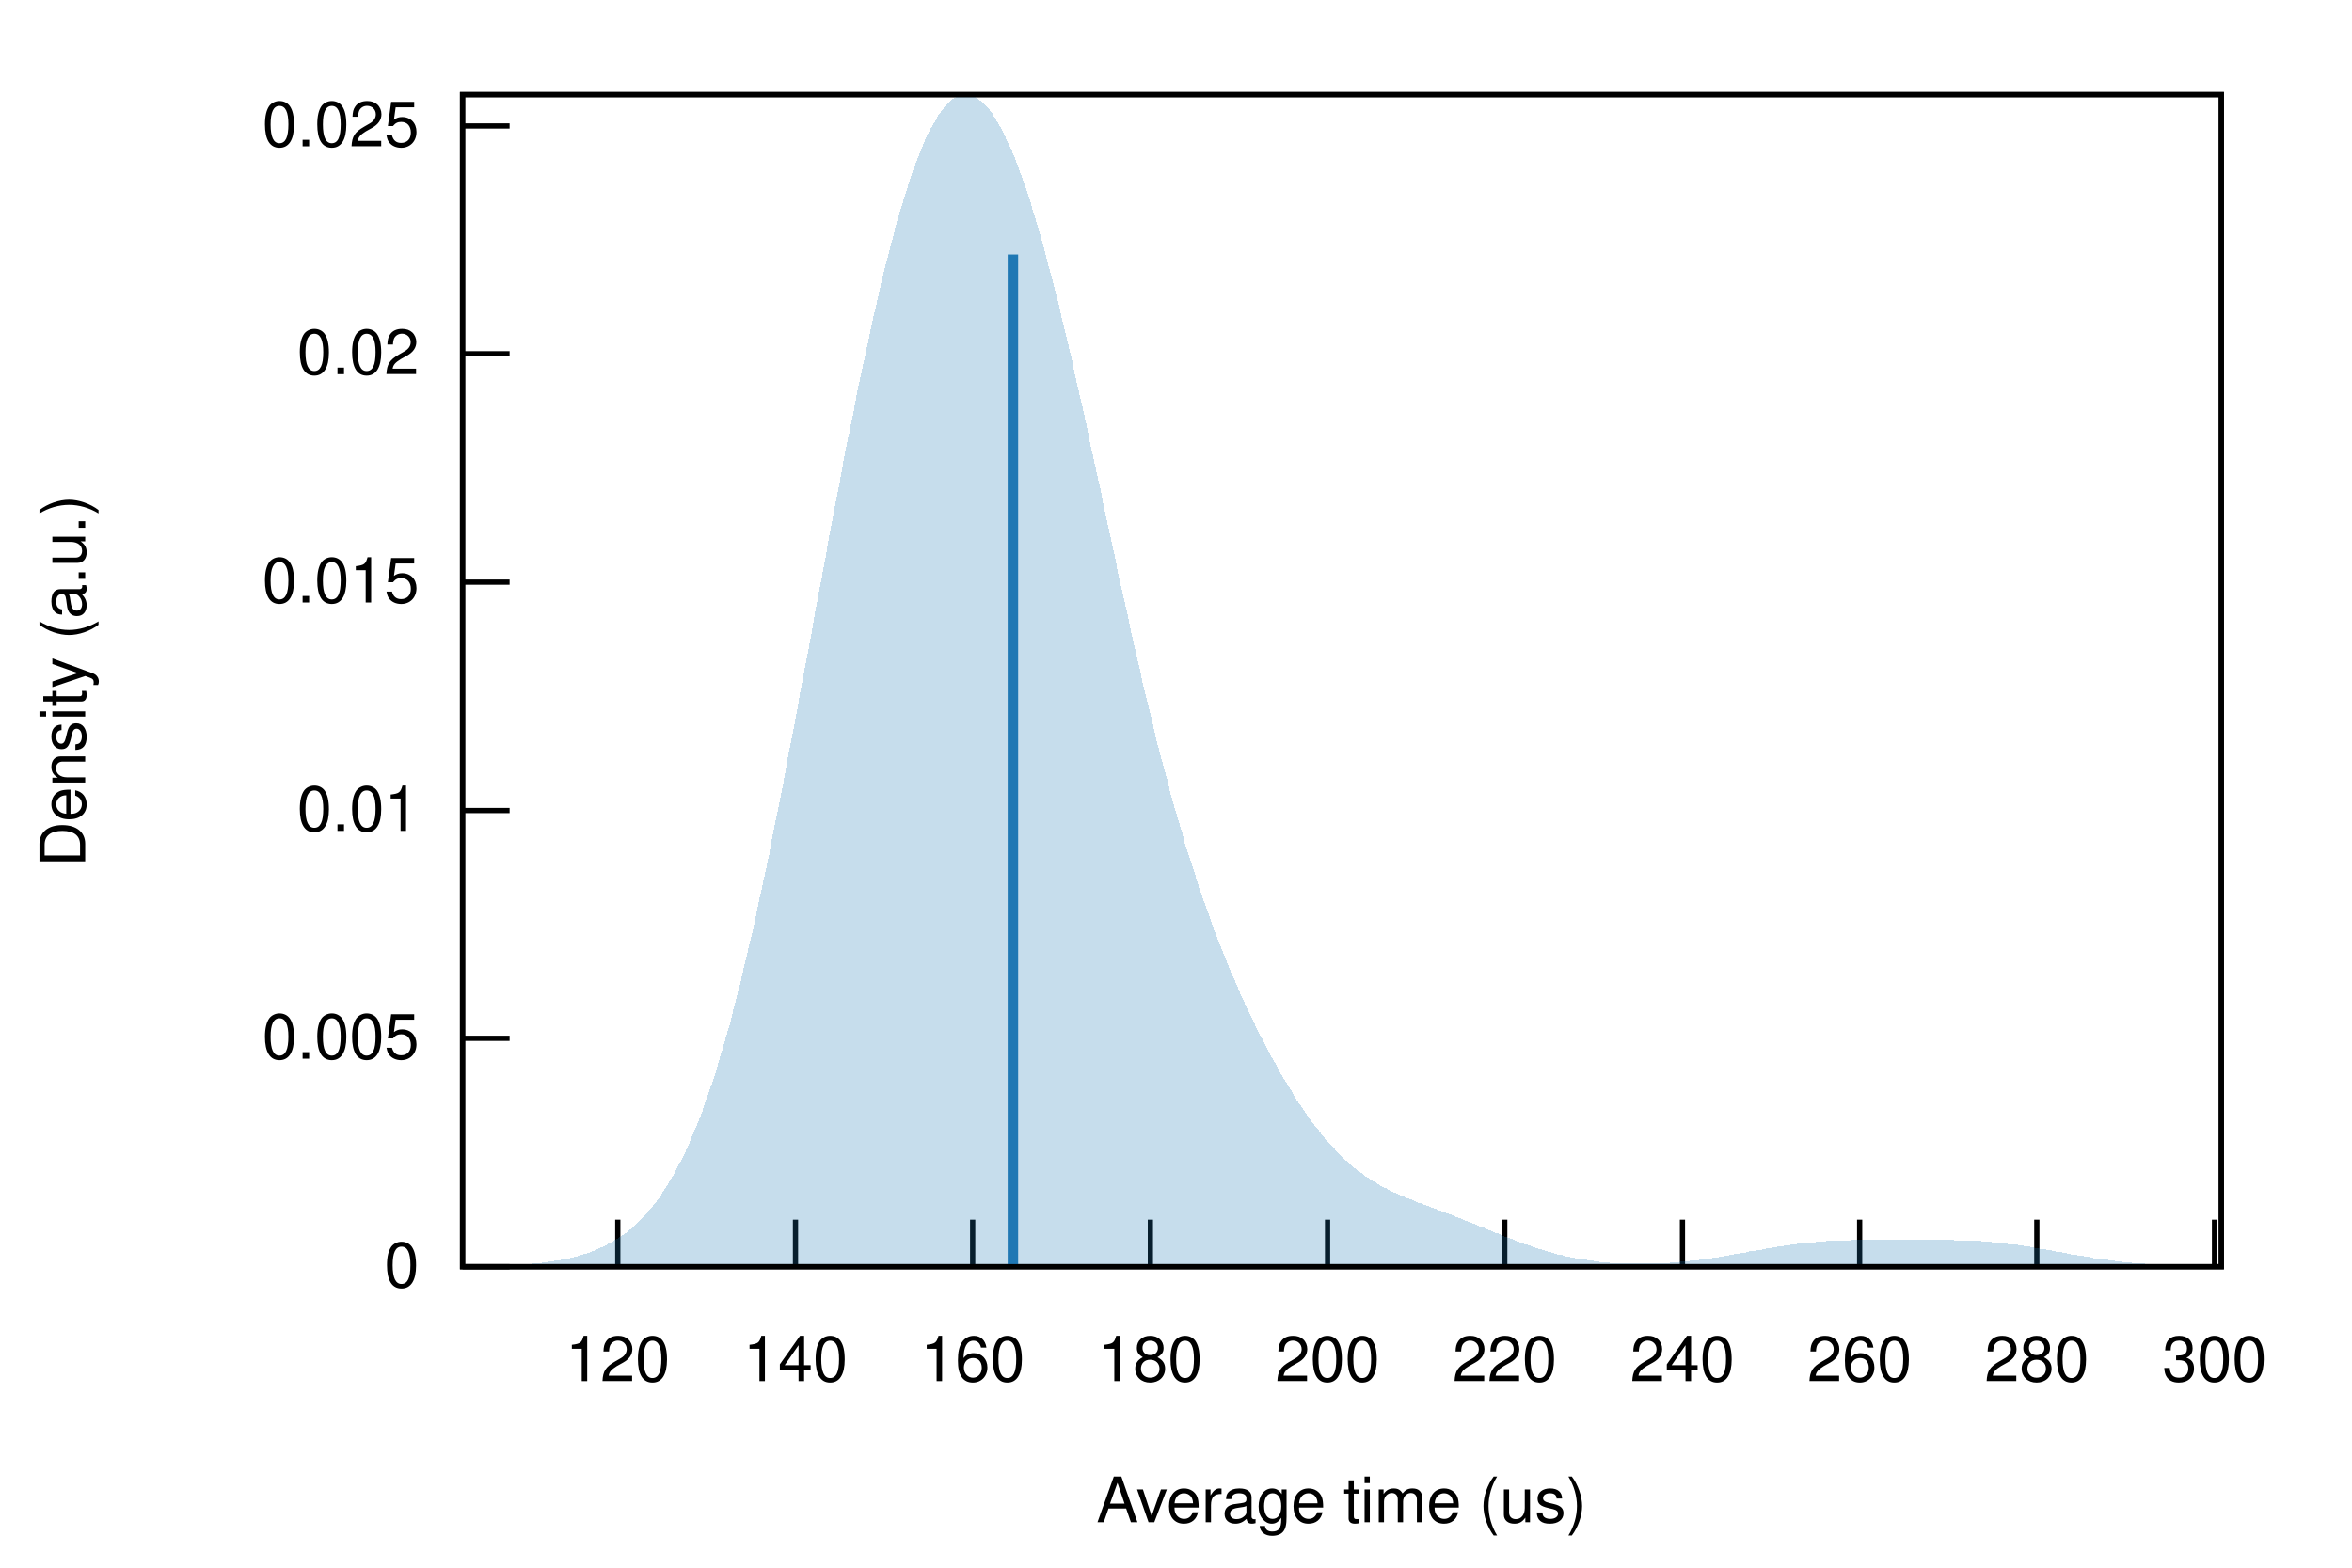
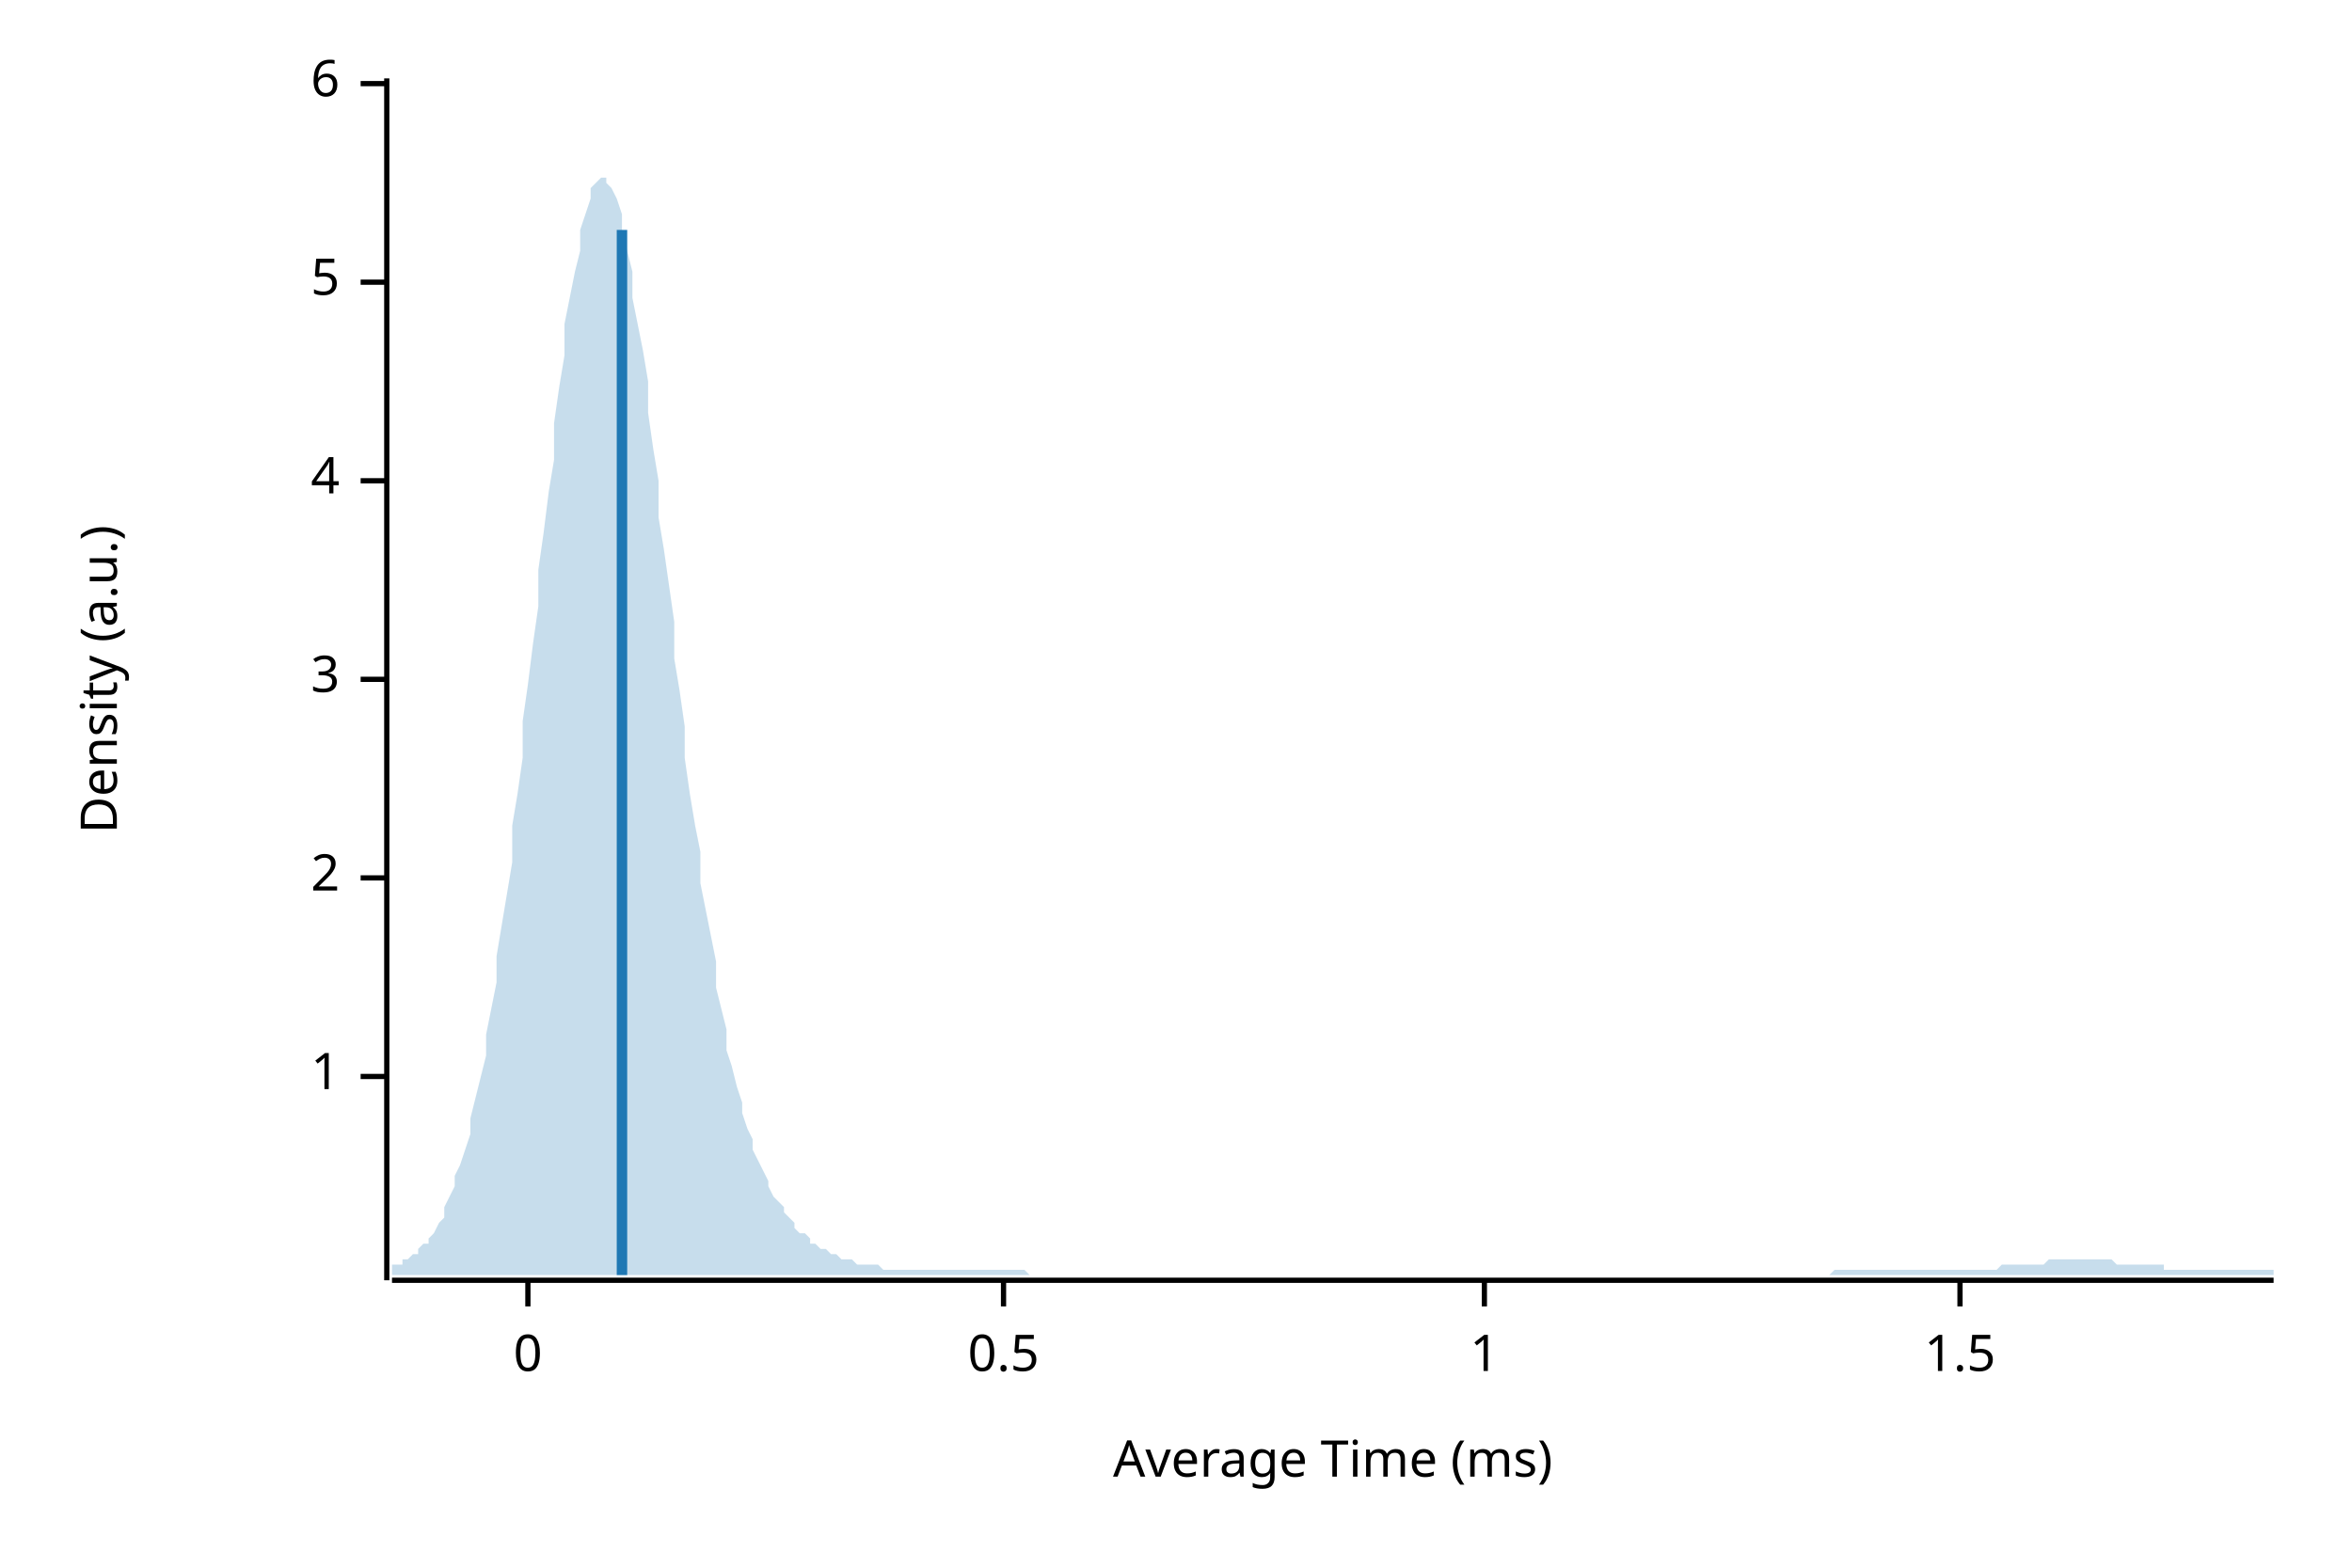
- <svg xmlns="http://www.w3.org/2000/svg" xmlns:xlink="http://www.w3.org/1999/xlink" viewBox="0 0 450 300">
-   <g id="gnuplot_canvas">
-     <rect x="0" y="0" width="450" height="300" fill="none" />
-     <defs>
-       <circle id="gpDot" r="0.5" stroke-width="0.5" />
-       <path id="gpPt0" stroke-width="0.222" stroke="currentColor" d="M-1,0 h2 M0,-1 v2" />
-       <path id="gpPt1" stroke-width="0.222" stroke="currentColor" d="M-1,-1 L1,1 M1,-1 L-1,1" />
-       <path id="gpPt2" stroke-width="0.222" stroke="currentColor" d="M-1,0 L1,0 M0,-1 L0,1 M-1,-1 L1,1 M-1,1 L1,-1" />
-       <rect id="gpPt3" stroke-width="0.222" stroke="currentColor" x="-1" y="-1" width="2" height="2" />
-       <rect id="gpPt4" stroke-width="0.222" stroke="currentColor" fill="currentColor" x="-1" y="-1" width="2" height="2" />
-       <circle id="gpPt5" stroke-width="0.222" stroke="currentColor" cx="0" cy="0" r="1" />
-       <use xlink:href="#gpPt5" id="gpPt6" fill="currentColor" stroke="none" />
-       <path id="gpPt7" stroke-width="0.222" stroke="currentColor" d="M0,-1.33 L-1.33,0.67 L1.33,0.67 z" />
-       <use xlink:href="#gpPt7" id="gpPt8" fill="currentColor" stroke="none" />
-       <use xlink:href="#gpPt7" id="gpPt9" stroke="currentColor" transform="rotate(180)" />
-       <use xlink:href="#gpPt9" id="gpPt10" fill="currentColor" stroke="none" />
-       <use xlink:href="#gpPt3" id="gpPt11" stroke="currentColor" transform="rotate(45)" />
-       <use xlink:href="#gpPt11" id="gpPt12" fill="currentColor" stroke="none" />
-       <path id="gpPt13" stroke-width="0.222" stroke="currentColor" d="M0,1.330 L1.265,0.411 L0.782,-1.067 L-0.782,-1.076 L-1.265,0.411 z" />
-       <use xlink:href="#gpPt13" id="gpPt14" fill="currentColor" stroke="none" />
-       <filter id="textbox" filterUnits="objectBoundingBox" x="0" y="0" height="1" width="1">
-         <feFlood flood-color="white" flood-opacity="1" result="bgnd" />
-         <feComposite in="SourceGraphic" in2="bgnd" operator="atop" />
-       </filter>
-       <filter id="greybox" filterUnits="objectBoundingBox" x="0" y="0" height="1" width="1">
-         <feFlood flood-color="lightgrey" flood-opacity="1" result="grey" />
-         <feComposite in="SourceGraphic" in2="grey" operator="atop" />
-       </filter>
-     </defs>
-     <g fill="none" color="white" stroke="currentColor" stroke-width="1.00" stroke-linecap="butt" stroke-linejoin="miter">
- </g>
-     <g fill="none" color="black" stroke="currentColor" stroke-width="1.00" stroke-linecap="butt" stroke-linejoin="miter">
-       <path stroke="black" d="M88.5,242.4 L97.5,242.4  " />
-       <g transform="translate(80.2,246.3)" stroke="none" fill="black" font-family="Helvetica" font-size="12.00" text-anchor="end">
-         <text>
-           <tspan font-family="Helvetica"> 0</tspan>
-         </text>
-       </g>
-     </g>
-     <g fill="none" color="black" stroke="currentColor" stroke-width="1.00" stroke-linecap="butt" stroke-linejoin="miter">
-       <path stroke="black" d="M88.5,198.7 L97.5,198.7  " />
-       <g transform="translate(80.2,202.6)" stroke="none" fill="black" font-family="Helvetica" font-size="12.00" text-anchor="end">
-         <text>
-           <tspan font-family="Helvetica"> 0.005</tspan>
-         </text>
-       </g>
-     </g>
-     <g fill="none" color="black" stroke="currentColor" stroke-width="1.00" stroke-linecap="butt" stroke-linejoin="miter">
-       <path stroke="black" d="M88.5,155.1 L97.5,155.1  " />
-       <g transform="translate(80.2,159.0)" stroke="none" fill="black" font-family="Helvetica" font-size="12.00" text-anchor="end">
-         <text>
-           <tspan font-family="Helvetica"> 0.01</tspan>
-         </text>
-       </g>
-     </g>
-     <g fill="none" color="black" stroke="currentColor" stroke-width="1.00" stroke-linecap="butt" stroke-linejoin="miter">
-       <path stroke="black" d="M88.5,111.4 L97.5,111.4  " />
-       <g transform="translate(80.2,115.3)" stroke="none" fill="black" font-family="Helvetica" font-size="12.00" text-anchor="end">
-         <text>
-           <tspan font-family="Helvetica"> 0.015</tspan>
-         </text>
-       </g>
-     </g>
-     <g fill="none" color="black" stroke="currentColor" stroke-width="1.00" stroke-linecap="butt" stroke-linejoin="miter">
-       <path stroke="black" d="M88.5,67.7 L97.5,67.7  " />
-       <g transform="translate(80.2,71.6)" stroke="none" fill="black" font-family="Helvetica" font-size="12.00" text-anchor="end">
-         <text>
-           <tspan font-family="Helvetica"> 0.02</tspan>
-         </text>
-       </g>
-     </g>
-     <g fill="none" color="black" stroke="currentColor" stroke-width="1.00" stroke-linecap="butt" stroke-linejoin="miter">
-       <path stroke="black" d="M88.5,24.1 L97.5,24.1  " />
-       <g transform="translate(80.2,28.0)" stroke="none" fill="black" font-family="Helvetica" font-size="12.00" text-anchor="end">
-         <text>
-           <tspan font-family="Helvetica"> 0.025</tspan>
-         </text>
-       </g>
-     </g>
-     <g fill="none" color="black" stroke="currentColor" stroke-width="1.00" stroke-linecap="butt" stroke-linejoin="miter">
-       <path stroke="black" d="M118.2,242.4 L118.2,233.4  " />
-       <g transform="translate(118.2,264.3)" stroke="none" fill="black" font-family="Helvetica" font-size="12.00" text-anchor="middle">
-         <text>
-           <tspan font-family="Helvetica"> 120</tspan>
-         </text>
-       </g>
-     </g>
-     <g fill="none" color="black" stroke="currentColor" stroke-width="1.00" stroke-linecap="butt" stroke-linejoin="miter">
-       <path stroke="black" d="M152.2,242.4 L152.2,233.4  " />
-       <g transform="translate(152.2,264.3)" stroke="none" fill="black" font-family="Helvetica" font-size="12.00" text-anchor="middle">
-         <text>
-           <tspan font-family="Helvetica"> 140</tspan>
-         </text>
-       </g>
-     </g>
-     <g fill="none" color="black" stroke="currentColor" stroke-width="1.00" stroke-linecap="butt" stroke-linejoin="miter">
-       <path stroke="black" d="M186.1,242.4 L186.1,233.4  " />
-       <g transform="translate(186.1,264.3)" stroke="none" fill="black" font-family="Helvetica" font-size="12.00" text-anchor="middle">
-         <text>
-           <tspan font-family="Helvetica"> 160</tspan>
-         </text>
-       </g>
-     </g>
-     <g fill="none" color="black" stroke="currentColor" stroke-width="1.00" stroke-linecap="butt" stroke-linejoin="miter">
-       <path stroke="black" d="M220.1,242.4 L220.1,233.4  " />
-       <g transform="translate(220.1,264.3)" stroke="none" fill="black" font-family="Helvetica" font-size="12.00" text-anchor="middle">
-         <text>
-           <tspan font-family="Helvetica"> 180</tspan>
-         </text>
-       </g>
-     </g>
-     <g fill="none" color="black" stroke="currentColor" stroke-width="1.00" stroke-linecap="butt" stroke-linejoin="miter">
-       <path stroke="black" d="M254.0,242.4 L254.0,233.4  " />
-       <g transform="translate(254.0,264.3)" stroke="none" fill="black" font-family="Helvetica" font-size="12.00" text-anchor="middle">
-         <text>
-           <tspan font-family="Helvetica"> 200</tspan>
-         </text>
-       </g>
-     </g>
-     <g fill="none" color="black" stroke="currentColor" stroke-width="1.00" stroke-linecap="butt" stroke-linejoin="miter">
-       <path stroke="black" d="M287.9,242.4 L287.9,233.4  " />
-       <g transform="translate(287.9,264.3)" stroke="none" fill="black" font-family="Helvetica" font-size="12.00" text-anchor="middle">
-         <text>
-           <tspan font-family="Helvetica"> 220</tspan>
-         </text>
-       </g>
-     </g>
-     <g fill="none" color="black" stroke="currentColor" stroke-width="1.00" stroke-linecap="butt" stroke-linejoin="miter">
-       <path stroke="black" d="M321.9,242.4 L321.9,233.4  " />
-       <g transform="translate(321.9,264.3)" stroke="none" fill="black" font-family="Helvetica" font-size="12.00" text-anchor="middle">
-         <text>
-           <tspan font-family="Helvetica"> 240</tspan>
-         </text>
-       </g>
-     </g>
-     <g fill="none" color="black" stroke="currentColor" stroke-width="1.00" stroke-linecap="butt" stroke-linejoin="miter">
-       <path stroke="black" d="M355.8,242.4 L355.8,233.4  " />
-       <g transform="translate(355.8,264.3)" stroke="none" fill="black" font-family="Helvetica" font-size="12.00" text-anchor="middle">
-         <text>
-           <tspan font-family="Helvetica"> 260</tspan>
-         </text>
-       </g>
-     </g>
-     <g fill="none" color="black" stroke="currentColor" stroke-width="1.00" stroke-linecap="butt" stroke-linejoin="miter">
-       <path stroke="black" d="M389.7,242.4 L389.7,233.4  " />
-       <g transform="translate(389.7,264.3)" stroke="none" fill="black" font-family="Helvetica" font-size="12.00" text-anchor="middle">
-         <text>
-           <tspan font-family="Helvetica"> 280</tspan>
-         </text>
-       </g>
-     </g>
-     <g fill="none" color="black" stroke="currentColor" stroke-width="1.00" stroke-linecap="butt" stroke-linejoin="miter">
-       <path stroke="black" d="M423.7,242.4 L423.7,233.4  " />
-       <g transform="translate(423.7,264.3)" stroke="none" fill="black" font-family="Helvetica" font-size="12.00" text-anchor="middle">
-         <text>
-           <tspan font-family="Helvetica"> 300</tspan>
-         </text>
-       </g>
-     </g>
-     <g fill="none" color="black" stroke="currentColor" stroke-width="1.00" stroke-linecap="butt" stroke-linejoin="miter">
- </g>
-     <g fill="none" color="black" stroke="currentColor" stroke-width="1.00" stroke-linecap="butt" stroke-linejoin="miter">
-       <path stroke="black" d="M88.5,18.1 L88.5,242.4 L425.0,242.4 L425.0,18.1 L88.5,18.1 Z  " />
-     </g>
-     <g fill="none" color="black" stroke="currentColor" stroke-width="1.00" stroke-linecap="butt" stroke-linejoin="miter">
-       <g transform="translate(16.3,130.3) rotate(270)" stroke="none" fill="black" font-family="Helvetica" font-size="12.00" text-anchor="middle">
-         <text>
-           <tspan font-family="Helvetica">Density (a.u.)</tspan>
-         </text>
-       </g>
-     </g>
-     <g fill="none" color="black" stroke="currentColor" stroke-width="1.00" stroke-linecap="butt" stroke-linejoin="miter">
-       <g transform="translate(256.7,291.3)" stroke="none" fill="black" font-family="Helvetica" font-size="12.00" text-anchor="middle">
-         <text>
-           <tspan font-family="Helvetica">Average time (us)</tspan>
-         </text>
-       </g>
-     </g>
-     <g fill="none" color="black" stroke="currentColor" stroke-width="1.00" stroke-linecap="butt" stroke-linejoin="miter">
- </g>
-     <g id="gnuplot_plot_1">
-       <g fill="none" color="black" stroke="currentColor" stroke-width="1.00" stroke-linecap="butt" stroke-linejoin="miter">
-         <g stroke="none" shape-rendering="crispEdges">
-           <polygon fill="rgb( 31, 120, 180)" fill-opacity="0.25" points="88.5,242.3 89.2,242.3 89.8,242.3 90.5,242.3 91.2,242.3 91.9,242.3 92.5,242.3 93.2,242.3 93.9,242.3 94.6,242.2 95.2,242.2 95.9,242.2 96.6,242.2 97.3,242.1 97.9,242.1 98.6,242.1 99.3,242.0 100.0,242.0 100.6,241.9 101.3,241.9 102.0,241.8 102.7,241.7 103.3,241.7 104.0,241.6 104.7,241.5 105.4,241.4 106.0,241.3 106.7,241.2 107.4,241.1 108.1,241.0 108.7,240.8 109.4,240.7 110.1,240.5 110.8,240.3 111.4,240.1 112.1,239.9 112.8,239.7 113.5,239.4 114.1,239.1 114.8,238.8 115.5,238.5 116.1,238.2 116.8,237.8 117.5,237.4 118.2,237.0 118.8,236.6 119.5,236.1 120.2,235.6 120.9,235.0 121.5,234.4 122.2,233.8 122.9,233.1 123.6,232.4 124.2,231.6 124.9,230.8 125.6,229.9 126.3,229.0 126.9,228.0 127.6,226.9 128.3,225.8 129.0,224.6 129.6,223.4 130.3,222.1 131.0,220.7 131.7,219.2 132.3,217.7 133.0,216.1 133.7,214.4 134.4,212.6 135.0,210.7 135.7,208.8 136.4,206.8 137.1,204.7 137.7,202.5 138.4,200.2 139.1,197.8 139.8,195.4 140.4,192.8 141.1,190.2 141.8,187.5 142.4,184.7 143.1,181.9 143.8,179.0 144.5,176.0 145.1,172.9 145.8,169.8 146.5,166.6 147.2,163.3 147.8,160.0 148.5,156.6 149.2,153.2 149.9,149.7 150.5,146.2 151.2,142.7 151.9,139.1 152.6,135.5 153.2,131.9 153.9,128.3 154.6,124.7 155.3,121.0 155.9,117.4 156.6,113.7 157.3,110.1 158.0,106.4 158.6,102.8 159.3,99.2 160.0,95.6 160.7,92.1 161.3,88.6 162.0,85.1 162.7,81.7 163.4,78.4 164.0,75.0 164.7,71.8 165.4,68.6 166.1,65.4 166.7,62.4 167.4,59.4 168.1,56.4 168.7,53.6 169.4,50.9 170.1,48.2 170.8,45.6 171.4,43.1 172.1,40.8 172.8,38.5 173.5,36.3 174.1,34.3 174.8,32.3 175.5,30.5 176.2,28.8 176.8,27.2 177.5,25.7 178.2,24.4 178.9,23.2 179.5,22.1 180.2,21.1 180.9,20.3 181.6,19.6 182.2,19.0 182.9,18.6 183.6,18.3 184.3,18.1 184.9,18.1 185.6,18.2 186.3,18.4 187.0,18.8 187.6,19.3 188.3,19.9 189.0,20.6 189.7,21.5 190.3,22.5 191.0,23.6 191.7,24.8 192.3,26.1 193.0,27.6 193.7,29.1 194.4,30.8 195.0,32.5 195.7,34.4 196.4,36.4 197.1,38.4 197.7,40.6 198.4,42.8 199.1,45.2 199.8,47.6 200.4,50.1 201.1,52.6 201.8,55.3 202.5,58.0 203.1,60.7 203.8,63.5 204.5,66.4 205.2,69.3 205.8,72.3 206.5,75.3 207.2,78.3 207.9,81.4 208.5,84.5 209.2,87.6 209.9,90.8 210.6,93.9 211.2,97.0 211.9,100.2 212.6,103.3 213.3,106.5 213.9,109.6 214.6,112.7 215.3,115.7 216.0,118.8 216.6,121.8 217.3,124.8 218.0,127.7 218.6,130.6 219.3,133.5 220.0,136.3 220.7,139.1 221.3,141.8 222.0,144.4 222.7,147.0 223.4,149.5 224.0,152.0 224.7,154.5 225.4,156.8 226.1,159.1 226.7,161.4 227.4,163.6 228.1,165.7 228.8,167.8 229.4,169.8 230.1,171.8 230.8,173.7 231.5,175.6 232.1,177.5 232.8,179.2 233.5,181.0 234.2,182.7 234.8,184.3 235.5,186.0 236.2,187.5 236.9,189.1 237.5,190.6 238.2,192.1 238.9,193.5 239.6,194.9 240.2,196.3 240.9,197.7 241.6,199.0 242.3,200.3 242.9,201.6 243.6,202.8 244.3,204.0 244.9,205.2 245.6,206.4 246.3,207.5 247.0,208.6 247.6,209.7 248.3,210.8 249.0,211.8 249.7,212.8 250.3,213.7 251.0,214.7 251.7,215.6 252.4,216.4 253.0,217.3 253.7,218.1 254.4,218.9 255.1,219.6 255.7,220.3 256.4,221.0 257.1,221.7 257.8,222.3 258.4,222.9 259.1,223.5 259.8,224.0 260.5,224.5 261.1,225.0 261.8,225.4 262.5,225.9 263.2,226.3 263.8,226.7 264.5,227.1 265.2,227.4 265.9,227.8 266.5,228.1 267.2,228.4 267.9,228.7 268.6,229.0 269.2,229.3 269.9,229.5 270.6,229.8 271.2,230.1 271.9,230.3 272.6,230.6 273.3,230.8 273.9,231.1 274.6,231.3 275.3,231.6 276.0,231.8 276.6,232.1 277.3,232.3 278.0,232.6 278.7,232.9 279.3,233.1 280.0,233.4 280.7,233.7 281.4,233.9 282.0,234.2 282.7,234.5 283.4,234.8 284.1,235.0 284.7,235.3 285.4,235.6 286.1,235.9 286.8,236.1 287.4,236.4 288.1,236.7 288.8,236.9 289.5,237.2 290.1,237.5 290.8,237.7 291.5,238.0 292.2,238.2 292.8,238.4 293.5,238.7 294.2,238.9 294.9,239.1 295.5,239.3 296.2,239.5 296.9,239.7 297.5,239.9 298.2,240.1 298.9,240.2 299.6,240.4 300.2,240.5 300.9,240.7 301.6,240.8 302.3,240.9 302.9,241.0 303.6,241.1 304.3,241.2 305.0,241.3 305.6,241.4 306.3,241.5 307.0,241.5 307.7,241.6 308.3,241.7 309.0,241.7 309.7,241.7 310.4,241.8 311.0,241.8 311.7,241.8 312.4,241.8 313.1,241.8 313.7,241.8 314.4,241.8 315.1,241.8 315.8,241.8 316.4,241.8 317.1,241.8 317.8,241.7 318.5,241.7 319.1,241.7 319.8,241.6 320.5,241.6 321.2,241.5 321.8,241.4 322.5,241.4 323.2,241.3 323.8,241.2 324.5,241.2 325.2,241.1 325.9,241.0 326.5,240.9 327.2,240.8 327.9,240.7 328.6,240.6 329.2,240.5 329.9,240.4 330.6,240.3 331.3,240.1 331.9,240.0 332.6,239.9 333.3,239.8 334.0,239.7 334.6,239.5 335.3,239.4 336.0,239.3 336.7,239.2 337.3,239.1 338.0,238.9 338.7,238.8 339.4,238.7 340.0,238.6 340.7,238.5 341.4,238.4 342.1,238.3 342.7,238.2 343.4,238.1 344.1,238.0 344.8,237.9 345.4,237.9 346.1,237.8 346.8,237.7 347.4,237.7 348.1,237.6 348.8,237.6 349.5,237.5 350.1,237.5 350.8,237.4 351.5,237.4 352.2,237.4 352.8,237.4 353.5,237.4 354.2,237.3 354.9,237.3 355.5,237.3 356.2,237.3 356.9,237.3 357.6,237.3 358.2,237.3 358.9,237.3 359.6,237.3 360.3,237.3 360.9,237.3 361.6,237.3 362.3,237.3 363.0,237.3 363.6,237.3 364.3,237.3 365.0,237.3 365.7,237.3 366.3,237.3 367.0,237.3 367.7,237.3 368.4,237.3 369.0,237.3 369.7,237.3 370.4,237.3 371.1,237.3 371.7,237.3 372.4,237.3 373.1,237.3 373.7,237.3 374.4,237.4 375.1,237.4 375.8,237.4 376.4,237.4 377.1,237.4 377.8,237.5 378.5,237.5 379.1,237.5 379.8,237.6 380.5,237.6 381.2,237.7 381.8,237.8 382.5,237.8 383.2,237.9 383.9,238.0 384.5,238.1 385.2,238.1 385.9,238.2 386.6,238.3 387.2,238.4 387.9,238.5 388.6,238.6 389.3,238.8 389.9,238.9 390.6,239.0 391.3,239.1 392.0,239.2 392.6,239.3 393.3,239.5 394.0,239.6 394.7,239.7 395.3,239.8 396.0,240.0 396.7,240.1 397.4,240.2 398.0,240.3 398.7,240.4 399.4,240.5 400.0,240.6 400.7,240.8 401.4,240.9 402.1,241.0 402.7,241.0 403.4,241.1 404.1,241.2 404.8,241.3 405.4,241.4 406.1,241.5 406.8,241.5 407.5,241.6 408.1,241.7 408.8,241.7 409.5,241.8 410.2,241.8 410.8,241.9 411.5,241.9 412.2,242.0 412.9,242.0 413.5,242.0 414.2,242.1 414.9,242.1 415.6,242.1 416.2,242.2 416.9,242.2 417.6,242.2 418.3,242.2 418.9,242.3 419.6,242.3 420.3,242.3 421.0,242.3 421.6,242.3 422.3,242.3 423.0,242.3 423.7,242.3 424.3,242.3 425.0,242.4 425.0,242.4 424.3,242.4 423.7,242.4 423.0,242.4 422.3,242.4 421.6,242.4 421.0,242.4 420.3,242.4 419.6,242.4 418.9,242.4 418.3,242.4 417.6,242.4 416.9,242.4 416.2,242.4 415.6,242.4 414.9,242.4 414.2,242.4 413.5,242.4 412.9,242.4 412.2,242.4 411.5,242.4 410.8,242.4 410.2,242.4 409.5,242.4 408.8,242.4 408.1,242.4 407.5,242.4 406.8,242.4 406.1,242.4 405.4,242.4 404.8,242.4 404.1,242.4 403.4,242.4 402.7,242.4 402.1,242.4 401.4,242.4 400.7,242.4 400.0,242.4 399.4,242.4 398.7,242.4 398.0,242.4 397.4,242.4 396.7,242.4 396.0,242.4 395.3,242.4 394.7,242.4 394.0,242.4 393.3,242.4 392.6,242.4 392.0,242.4 391.3,242.4 390.6,242.4 389.9,242.4 389.3,242.4 388.6,242.4 387.9,242.4 387.2,242.4 386.6,242.4 385.9,242.4 385.2,242.4 384.5,242.4 383.9,242.4 383.2,242.4 382.5,242.4 381.8,242.4 381.2,242.4 380.5,242.4 379.8,242.4 379.1,242.4 378.5,242.4 377.8,242.4 377.1,242.4 376.4,242.4 375.8,242.4 375.1,242.4 374.4,242.4 373.7,242.4 373.1,242.4 372.4,242.4 371.7,242.4 371.1,242.4 370.4,242.4 369.7,242.4 369.0,242.4 368.4,242.4 367.7,242.4 367.0,242.4 366.3,242.4 365.7,242.4 365.0,242.4 364.3,242.4 363.6,242.4 363.0,242.4 362.3,242.4 361.6,242.4 360.9,242.4 360.3,242.4 359.6,242.4 358.9,242.4 358.2,242.4 357.6,242.4 356.9,242.4 356.2,242.4 355.5,242.4 354.9,242.4 354.2,242.4 353.5,242.4 352.8,242.4 352.2,242.4 351.5,242.4 350.8,242.4 350.1,242.4 349.5,242.4 348.8,242.4 348.1,242.4 347.4,242.4 346.8,242.4 346.1,242.4 345.4,242.4 344.8,242.4 344.1,242.4 343.4,242.4 342.7,242.4 342.1,242.4 341.4,242.4 340.7,242.4 340.0,242.4 339.4,242.4 338.7,242.4 338.0,242.4 337.3,242.4 336.7,242.4 336.0,242.4 335.3,242.4 334.6,242.4 334.0,242.4 333.3,242.4 332.6,242.4 331.9,242.4 331.3,242.4 330.6,242.4 329.9,242.4 329.2,242.4 328.6,242.4 327.9,242.4 327.2,242.4 326.5,242.4 325.9,242.4 325.2,242.4 324.5,242.4 323.8,242.4 323.2,242.4 322.5,242.4 321.8,242.4 321.2,242.4 320.5,242.4 319.8,242.4 319.1,242.4 318.5,242.4 317.8,242.4 317.1,242.4 316.4,242.4 315.8,242.4 315.1,242.4 314.4,242.4 313.7,242.4 313.1,242.4 312.4,242.4 311.7,242.4 311.0,242.4 310.4,242.4 309.7,242.4 309.0,242.4 308.3,242.4 307.7,242.4 307.0,242.4 306.3,242.4 305.6,242.4 305.0,242.4 304.3,242.4 303.6,242.4 302.9,242.4 302.3,242.4 301.6,242.4 300.9,242.4 300.2,242.4 299.6,242.4 298.9,242.4 298.2,242.4 297.5,242.4 296.9,242.4 296.2,242.4 295.5,242.4 294.9,242.4 294.2,242.4 293.5,242.4 292.8,242.4 292.2,242.4 291.5,242.4 290.8,242.4 290.1,242.4 289.5,242.4 288.8,242.4 288.1,242.4 287.4,242.4 286.8,242.4 286.1,242.4 285.4,242.4 284.7,242.4 284.1,242.4 283.4,242.4 282.7,242.4 282.0,242.4 281.4,242.4 280.7,242.4 280.0,242.4 279.3,242.4 278.7,242.4 278.0,242.4 277.3,242.4 276.6,242.4 276.0,242.4 275.3,242.4 274.6,242.4 273.9,242.4 273.3,242.4 272.6,242.4 271.9,242.4 271.2,242.4 270.6,242.4 269.9,242.4 269.2,242.4 268.6,242.4 267.9,242.4 267.2,242.4 266.5,242.4 265.9,242.4 265.2,242.4 264.5,242.4 263.8,242.4 263.2,242.4 262.5,242.4 261.8,242.4 261.1,242.4 260.5,242.4 259.8,242.4 259.1,242.4 258.4,242.4 257.8,242.4 257.1,242.4 256.4,242.4 255.7,242.4 255.1,242.4 254.4,242.4 253.7,242.4 253.0,242.4 252.4,242.4 251.7,242.4 251.0,242.4 250.3,242.4 249.7,242.4 249.0,242.4 248.3,242.4 247.6,242.4 247.0,242.4 246.3,242.4 245.6,242.4 244.9,242.4 244.3,242.4 243.6,242.4 242.9,242.4 242.3,242.4 241.6,242.4 240.9,242.4 240.2,242.4 239.6,242.4 238.9,242.4 238.2,242.4 237.5,242.4 236.9,242.4 236.2,242.4 235.5,242.4 234.8,242.4 234.2,242.4 233.5,242.4 232.8,242.4 232.1,242.4 231.5,242.4 230.8,242.4 230.1,242.4 229.4,242.4 228.8,242.4 228.1,242.4 227.4,242.4 226.7,242.4 226.1,242.4 225.4,242.4 224.7,242.4 224.0,242.4 223.4,242.4 222.7,242.4 222.0,242.4 221.3,242.4 220.7,242.4 220.0,242.4 219.3,242.4 218.6,242.4 218.0,242.4 217.3,242.4 216.6,242.4 216.0,242.4 215.3,242.4 214.6,242.4 213.9,242.4 213.3,242.4 212.6,242.4 211.9,242.4 211.2,242.4 210.6,242.4 209.9,242.4 209.2,242.4 208.5,242.4 207.9,242.4 207.2,242.4 206.5,242.4 205.8,242.4 205.2,242.4 204.5,242.4 203.8,242.4 203.1,242.4 202.5,242.4 201.8,242.4 201.1,242.4 200.4,242.4 199.8,242.4 199.1,242.4 198.4,242.4 197.7,242.4 197.1,242.4 196.4,242.4 195.7,242.4 195.0,242.4 194.4,242.4 193.7,242.4 193.0,242.4 192.3,242.4 191.7,242.4 191.0,242.4 190.3,242.4 189.7,242.4 189.0,242.4 188.3,242.4 187.6,242.4 187.0,242.4 186.3,242.4 185.6,242.4 184.9,242.4 184.3,242.4 183.6,242.4 182.9,242.4 182.2,242.4 181.6,242.4 180.9,242.4 180.2,242.4 179.5,242.4 178.9,242.4 178.2,242.4 177.5,242.4 176.8,242.4 176.2,242.4 175.5,242.4 174.8,242.4 174.1,242.4 173.5,242.4 172.8,242.4 172.1,242.4 171.4,242.4 170.8,242.4 170.1,242.4 169.4,242.4 168.7,242.4 168.1,242.4 167.4,242.4 166.7,242.4 166.1,242.4 165.4,242.4 164.7,242.4 164.0,242.4 163.4,242.4 162.7,242.4 162.0,242.4 161.3,242.4 160.7,242.4 160.0,242.4 159.3,242.4 158.6,242.4 158.0,242.4 157.3,242.4 156.6,242.4 155.9,242.4 155.3,242.4 154.6,242.4 153.9,242.4 153.2,242.4 152.6,242.4 151.9,242.4 151.2,242.4 150.5,242.4 149.9,242.4 149.2,242.4 148.5,242.4 147.8,242.4 147.2,242.4 146.5,242.4 145.8,242.4 145.1,242.4 144.5,242.4 143.8,242.4 143.1,242.4 142.4,242.4 141.8,242.4 141.1,242.4 140.4,242.4 139.8,242.4 139.1,242.4 138.4,242.4 137.7,242.4 137.1,242.4 136.4,242.4 135.7,242.4 135.0,242.4 134.4,242.4 133.7,242.4 133.0,242.4 132.3,242.4 131.7,242.4 131.0,242.4 130.3,242.4 129.6,242.4 129.0,242.4 128.3,242.4 127.6,242.4 126.9,242.4 126.3,242.4 125.6,242.4 124.9,242.4 124.2,242.4 123.6,242.4 122.9,242.4 122.2,242.4 121.5,242.4 120.9,242.4 120.2,242.4 119.5,242.4 118.8,242.4 118.2,242.4 117.5,242.4 116.8,242.4 116.1,242.4 115.5,242.4 114.8,242.4 114.1,242.4 113.5,242.4 112.8,242.4 112.1,242.4 111.4,242.4 110.8,242.4 110.1,242.4 109.4,242.4 108.7,242.4 108.1,242.4 107.4,242.4 106.7,242.4 106.0,242.4 105.4,242.4 104.7,242.4 104.0,242.4 103.3,242.4 102.7,242.4 102.0,242.4 101.3,242.4 100.6,242.4 100.0,242.4 99.3,242.4 98.6,242.4 97.9,242.4 97.3,242.4 96.6,242.4 95.9,242.4 95.2,242.4 94.6,242.4 93.9,242.4 93.2,242.4 92.5,242.4 91.9,242.4 91.2,242.4 90.5,242.4 89.8,242.4 89.2,242.4 88.5,242.4 " />
-         </g>
-       </g>
-     </g>
-     <g id="gnuplot_plot_2">
-       <g fill="none" color="white" stroke="rgb( 31, 120, 180)" stroke-width="2.00" stroke-linecap="butt" stroke-linejoin="miter">
- </g>
-       <g fill="none" color="black" stroke="currentColor" stroke-width="2.00" stroke-linecap="butt" stroke-linejoin="miter">
-         <path stroke="rgb( 31, 120, 180)" d="M193.8,242.4 L193.8,48.7  " />
-       </g>
-     </g>
-     <g fill="none" color="black" stroke="currentColor" stroke-width="2.00" stroke-linecap="butt" stroke-linejoin="miter">
- </g>
-     <g fill="none" color="black" stroke="black" stroke-width="1.00" stroke-linecap="butt" stroke-linejoin="miter">
- </g>
-     <g fill="none" color="black" stroke="currentColor" stroke-width="1.00" stroke-linecap="butt" stroke-linejoin="miter">
-       <path stroke="black" d="M88.5,18.1 L88.5,242.4 L425.0,242.4 L425.0,18.1 L88.5,18.1 Z  " />
-     </g>
-     <g fill="none" color="black" stroke="currentColor" stroke-width="1.00" stroke-linecap="butt" stroke-linejoin="miter">
- </g>
-   </g>
+ <svg xmlns="http://www.w3.org/2000/svg" width="450" height="300">
+   <text x="15" y="130" dy="0.76em" text-anchor="middle" font-family="sans-serif" font-size="9.677" opacity="1" fill="#000000" transform="rotate(270, 15, 130)">
+ Density (a.u.)
+ </text>
+   <text x="255" y="285" dy="-0.5ex" text-anchor="middle" font-family="sans-serif" font-size="9.677" opacity="1" fill="#000000">
+ Average Time (ms)
+ </text>
+   <polyline fill="none" opacity="1" stroke="#000000" stroke-width="1" points="74,15 74,245 " />
+   <text x="65" y="206" dy="0.5ex" text-anchor="end" font-family="sans-serif" font-size="9.677" opacity="1" fill="#000000">
+ 1
+ </text>
+   <polyline fill="none" opacity="1" stroke="#000000" stroke-width="1" points="69,206 74,206 " />
+   <text x="65" y="168" dy="0.5ex" text-anchor="end" font-family="sans-serif" font-size="9.677" opacity="1" fill="#000000">
+ 2
+ </text>
+   <polyline fill="none" opacity="1" stroke="#000000" stroke-width="1" points="69,168 74,168 " />
+   <text x="65" y="130" dy="0.5ex" text-anchor="end" font-family="sans-serif" font-size="9.677" opacity="1" fill="#000000">
+ 3
+ </text>
+   <polyline fill="none" opacity="1" stroke="#000000" stroke-width="1" points="69,130 74,130 " />
+   <text x="65" y="92" dy="0.5ex" text-anchor="end" font-family="sans-serif" font-size="9.677" opacity="1" fill="#000000">
+ 4
+ </text>
+   <polyline fill="none" opacity="1" stroke="#000000" stroke-width="1" points="69,92 74,92 " />
+   <text x="65" y="54" dy="0.5ex" text-anchor="end" font-family="sans-serif" font-size="9.677" opacity="1" fill="#000000">
+ 5
+ </text>
+   <polyline fill="none" opacity="1" stroke="#000000" stroke-width="1" points="69,54 74,54 " />
+   <text x="65" y="16" dy="0.5ex" text-anchor="end" font-family="sans-serif" font-size="9.677" opacity="1" fill="#000000">
+ 6
+ </text>
+   <polyline fill="none" opacity="1" stroke="#000000" stroke-width="1" points="69,16 74,16 " />
+   <polyline fill="none" opacity="1" stroke="#000000" stroke-width="1" points="75,245 435,245 " />
+   <text x="101" y="255" dy="0.76em" text-anchor="middle" font-family="sans-serif" font-size="9.677" opacity="1" fill="#000000">
+ 0
+ </text>
+   <polyline fill="none" opacity="1" stroke="#000000" stroke-width="1" points="101,245 101,250 " />
+   <text x="192" y="255" dy="0.76em" text-anchor="middle" font-family="sans-serif" font-size="9.677" opacity="1" fill="#000000">
+ 0.5
+ </text>
+   <polyline fill="none" opacity="1" stroke="#000000" stroke-width="1" points="192,245 192,250 " />
+   <text x="284" y="255" dy="0.76em" text-anchor="middle" font-family="sans-serif" font-size="9.677" opacity="1" fill="#000000">
+ 1
+ </text>
+   <polyline fill="none" opacity="1" stroke="#000000" stroke-width="1" points="284,245 284,250 " />
+   <text x="375" y="255" dy="0.76em" text-anchor="middle" font-family="sans-serif" font-size="9.677" opacity="1" fill="#000000">
+ 1.5
+ </text>
+   <polyline fill="none" opacity="1" stroke="#000000" stroke-width="1" points="375,245 375,250 " />
+   <polygon opacity="0.25" fill="#1F78B4" points="75,242 75,242 76,242 77,242 77,241 78,241 79,240 80,240 80,239 81,238 82,238 82,237 83,236 84,234 85,233 85,231 86,229 87,227 87,225 88,223 89,220 90,217 90,214 91,210 92,206 93,202 93,198 94,193 95,188 95,183 96,177 97,171 98,165 98,158 99,152 100,145 100,138 101,131 102,123 103,116 103,109 104,102 105,94 106,88 106,81 107,74 108,68 108,62 109,57 110,52 111,48 111,44 112,41 113,38 113,36 114,35 115,34 116,34 116,35 117,36 118,38 119,41 119,44 120,48 121,52 121,57 122,62 123,67 124,73 124,79 125,86 126,92 126,99 127,105 128,112 129,119 129,126 130,132 131,139 131,145 132,152 133,158 134,163 134,169 135,174 136,179 137,184 137,189 138,193 139,197 139,201 140,204 141,208 142,211 142,213 143,216 144,218 144,220 145,222 146,224 147,226 147,227 148,229 149,230 150,231 150,232 151,233 152,234 152,235 153,236 154,236 155,237 155,238 156,238 157,239 157,239 158,239 159,240 160,240 160,240 161,241 162,241 163,241 163,241 164,242 165,242 165,242 166,242 167,242 168,242 168,242 169,243 170,243 170,243 171,243 172,243 173,243 173,243 174,243 175,243 176,243 176,243 177,243 178,243 178,243 179,243 180,243 181,243 181,243 182,243 183,243 183,243 184,243 185,243 186,243 186,243 187,243 188,243 188,243 189,243 190,243 191,243 191,243 192,243 193,243 194,243 194,243 195,243 196,243 196,243 197,244 198,244 199,244 199,244 200,244 201,244 201,244 202,244 203,244 204,244 204,244 205,244 206,244 207,244 207,244 208,244 209,244 209,244 210,244 211,244 212,244 212,244 213,244 214,244 214,244 215,244 216,244 217,244 217,244 218,244 219,244 220,244 220,244 221,244 222,244 222,244 223,244 224,244 225,244 225,244 226,244 227,244 227,244 228,244 229,244 230,244 230,244 231,244 232,244 232,244 233,244 234,244 235,244 235,244 236,244 237,244 238,244 238,244 239,244 240,244 240,244 241,244 242,244 243,244 243,244 244,244 245,244 245,244 246,244 247,244 248,244 248,244 249,244 250,244 251,244 251,244 252,244 253,244 253,244 254,244 255,244 256,244 256,244 257,244 258,244 258,244 259,244 260,244 261,244 261,244 262,244 263,244 264,244 264,244 265,244 266,244 266,244 267,244 268,244 269,244 269,244 270,244 271,244 271,244 272,244 273,244 274,244 274,244 275,244 276,244 277,244 277,244 278,244 279,244 279,244 280,244 281,244 282,244 282,244 283,244 284,244 284,244 285,244 286,244 287,244 287,244 288,244 289,244 289,244 290,244 291,244 292,244 292,244 293,244 294,244 295,244 295,244 296,244 297,244 297,244 298,244 299,244 300,244 300,244 301,244 302,244 302,244 303,244 304,244 305,244 305,244 306,244 307,244 308,244 308,244 309,244 310,244 310,244 311,244 312,244 313,244 313,244 314,244 315,244 315,244 316,244 317,244 318,244 318,244 319,244 320,244 321,244 321,244 322,244 323,244 323,244 324,244 325,244 326,244 326,244 327,244 328,244 328,244 329,244 330,244 331,244 331,244 332,244 333,244 333,244 334,244 335,244 336,244 336,244 337,244 338,244 339,244 339,244 340,244 341,244 341,244 342,244 343,244 344,244 344,244 345,244 346,244 346,244 347,244 348,244 349,244 349,244 350,244 351,243 352,243 352,243 353,243 354,243 354,243 355,243 356,243 357,243 357,243 358,243 359,243 359,243 360,243 361,243 362,243 362,243 363,243 364,243 365,243 365,243 366,243 367,243 367,243 368,243 369,243 370,243 370,243 371,243 372,243 372,243 373,243 374,243 375,243 375,243 376,243 377,243 378,243 378,243 379,243 380,243 380,243 381,243 382,243 383,242 383,242 384,242 385,242 385,242 386,242 387,242 388,242 388,242 389,242 390,242 390,242 391,242 392,241 393,241 393,241 394,241 395,241 396,241 396,241 397,241 398,241 398,241 399,241 400,241 401,241 401,241 402,241 403,241 403,241 404,241 405,242 406,242 406,242 407,242 408,242 409,242 409,242 410,242 411,242 411,242 412,242 413,242 414,242 414,243 415,243 416,243 416,243 417,243 418,243 419,243 419,243 420,243 421,243 422,243 422,243 423,243 424,243 424,243 425,243 426,243 427,243 427,243 428,243 429,243 429,243 430,243 431,243 432,243 432,243 433,243 434,243 435,243 435,244 75,244 " />
+   <polyline fill="none" opacity="1" stroke="#1F78B4" stroke-width="2" points="119,244 119,44 " />
</svg>
